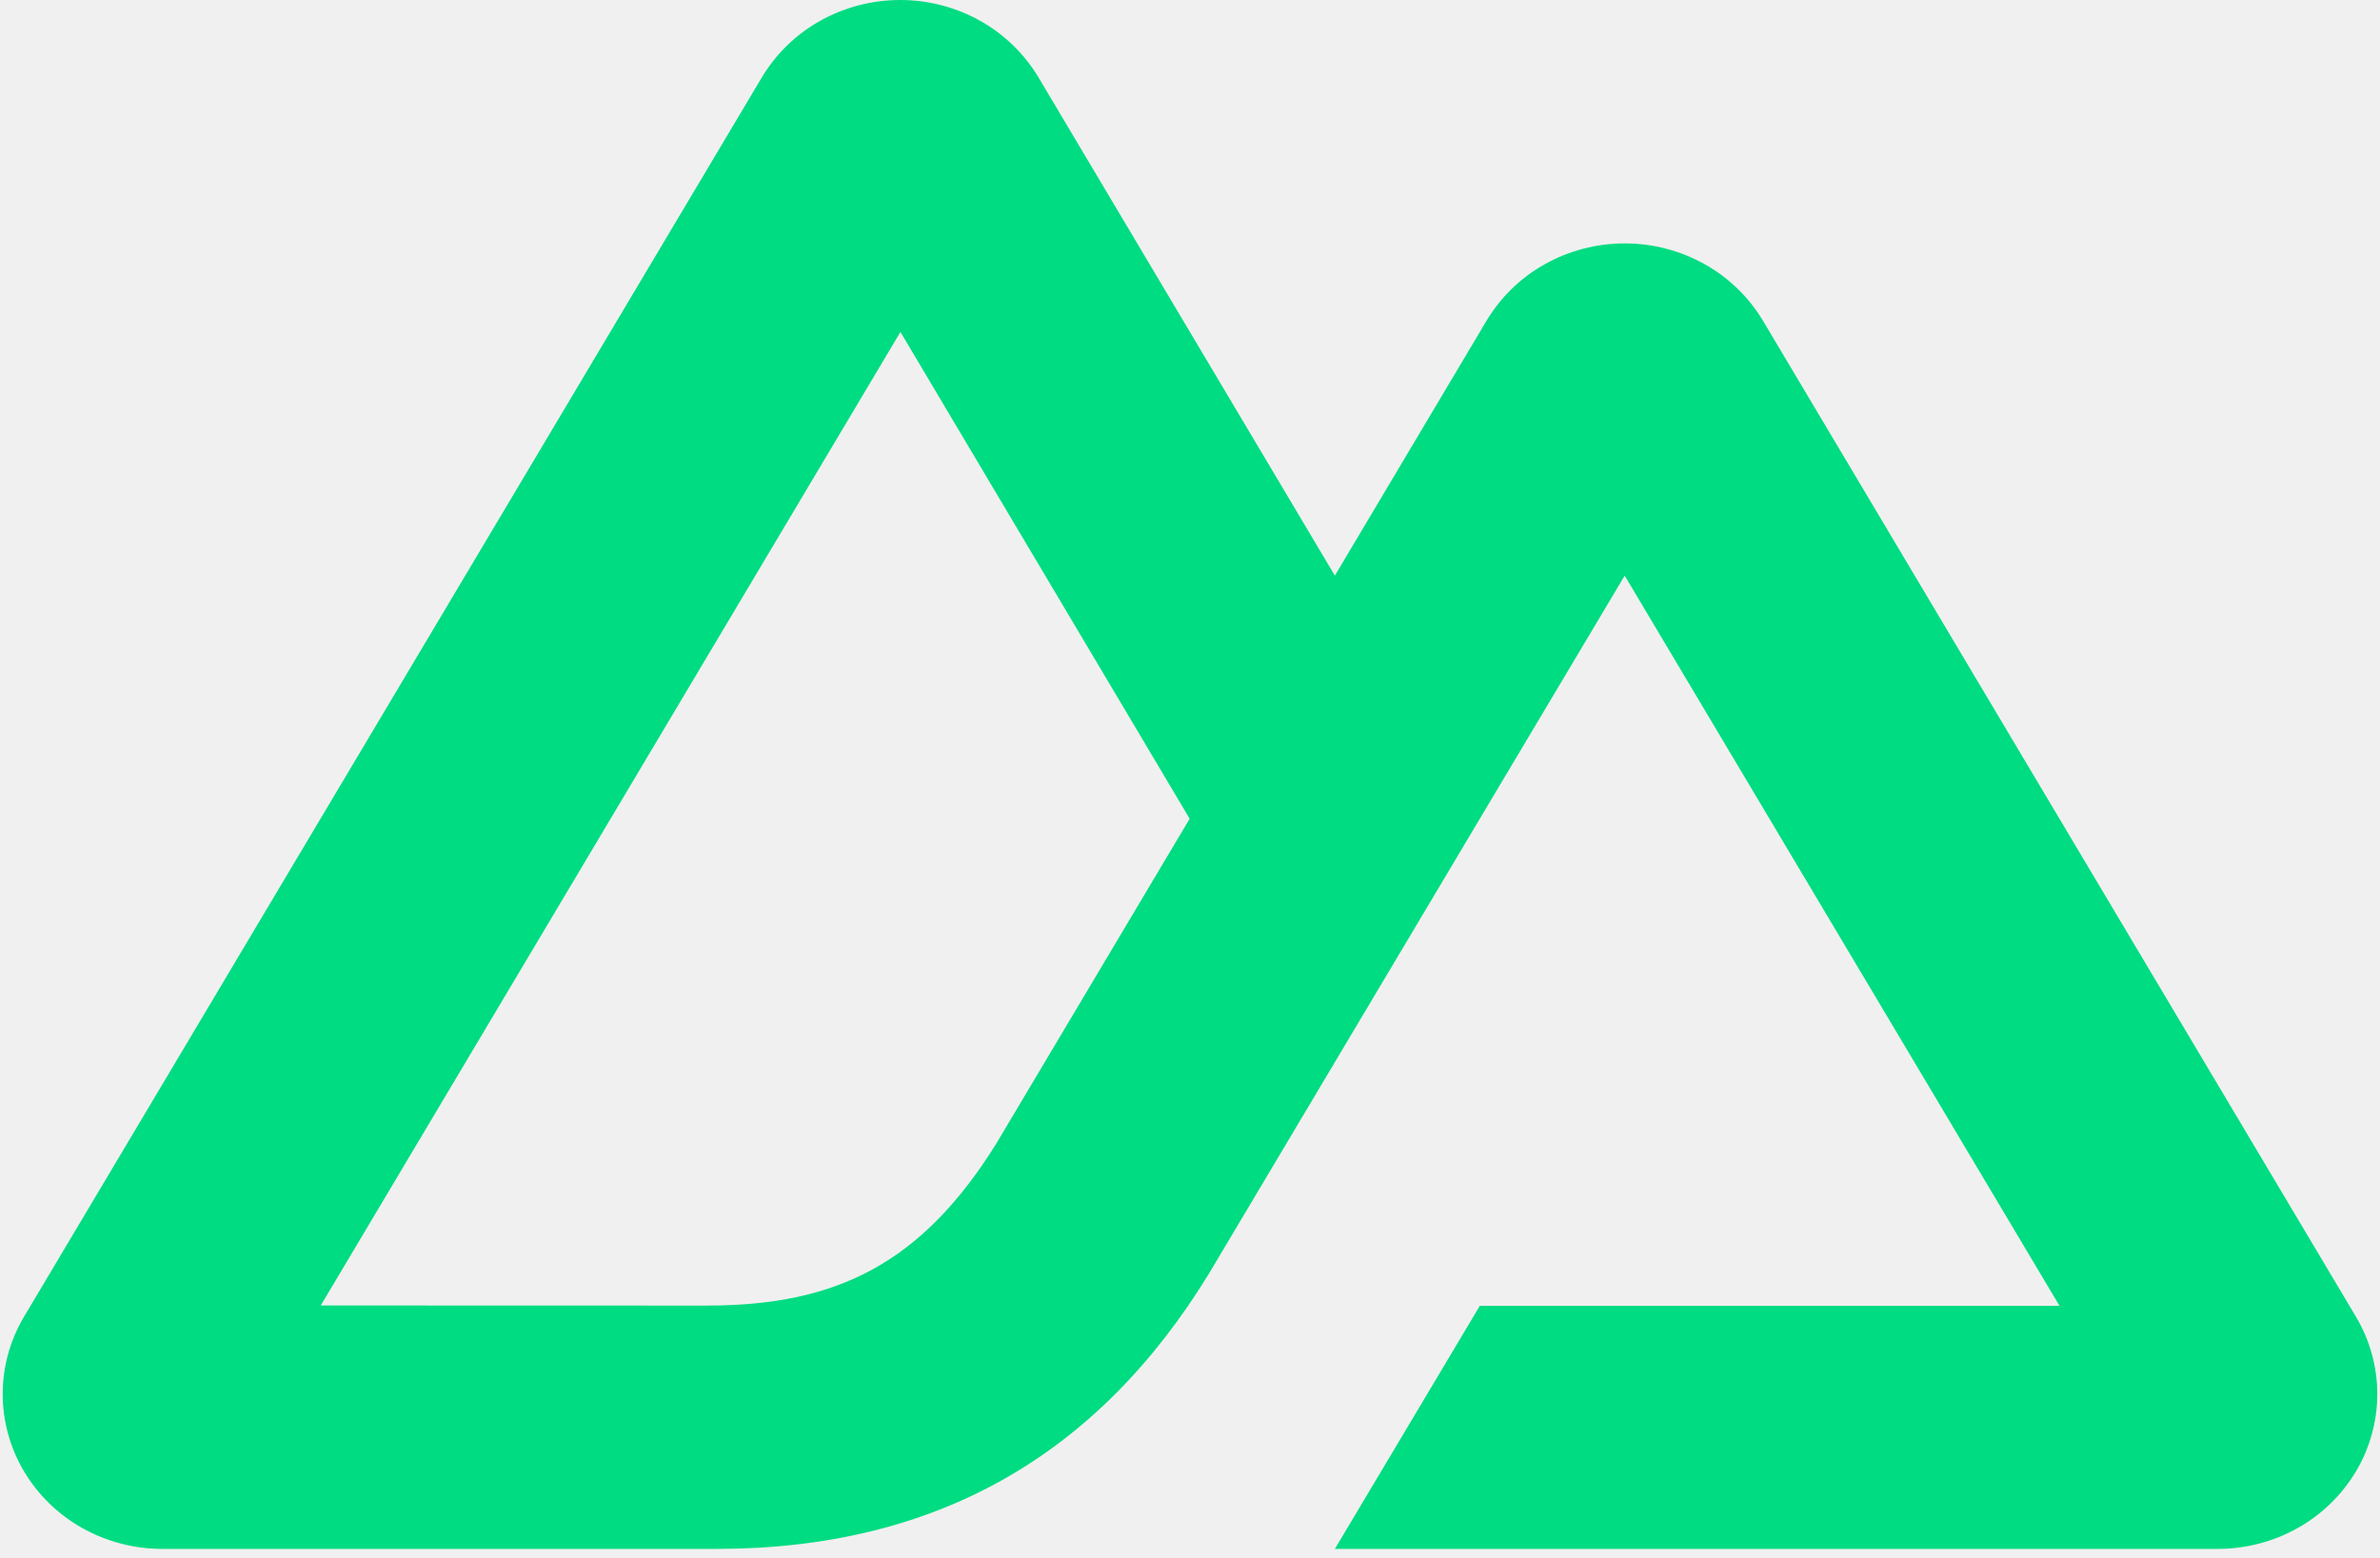
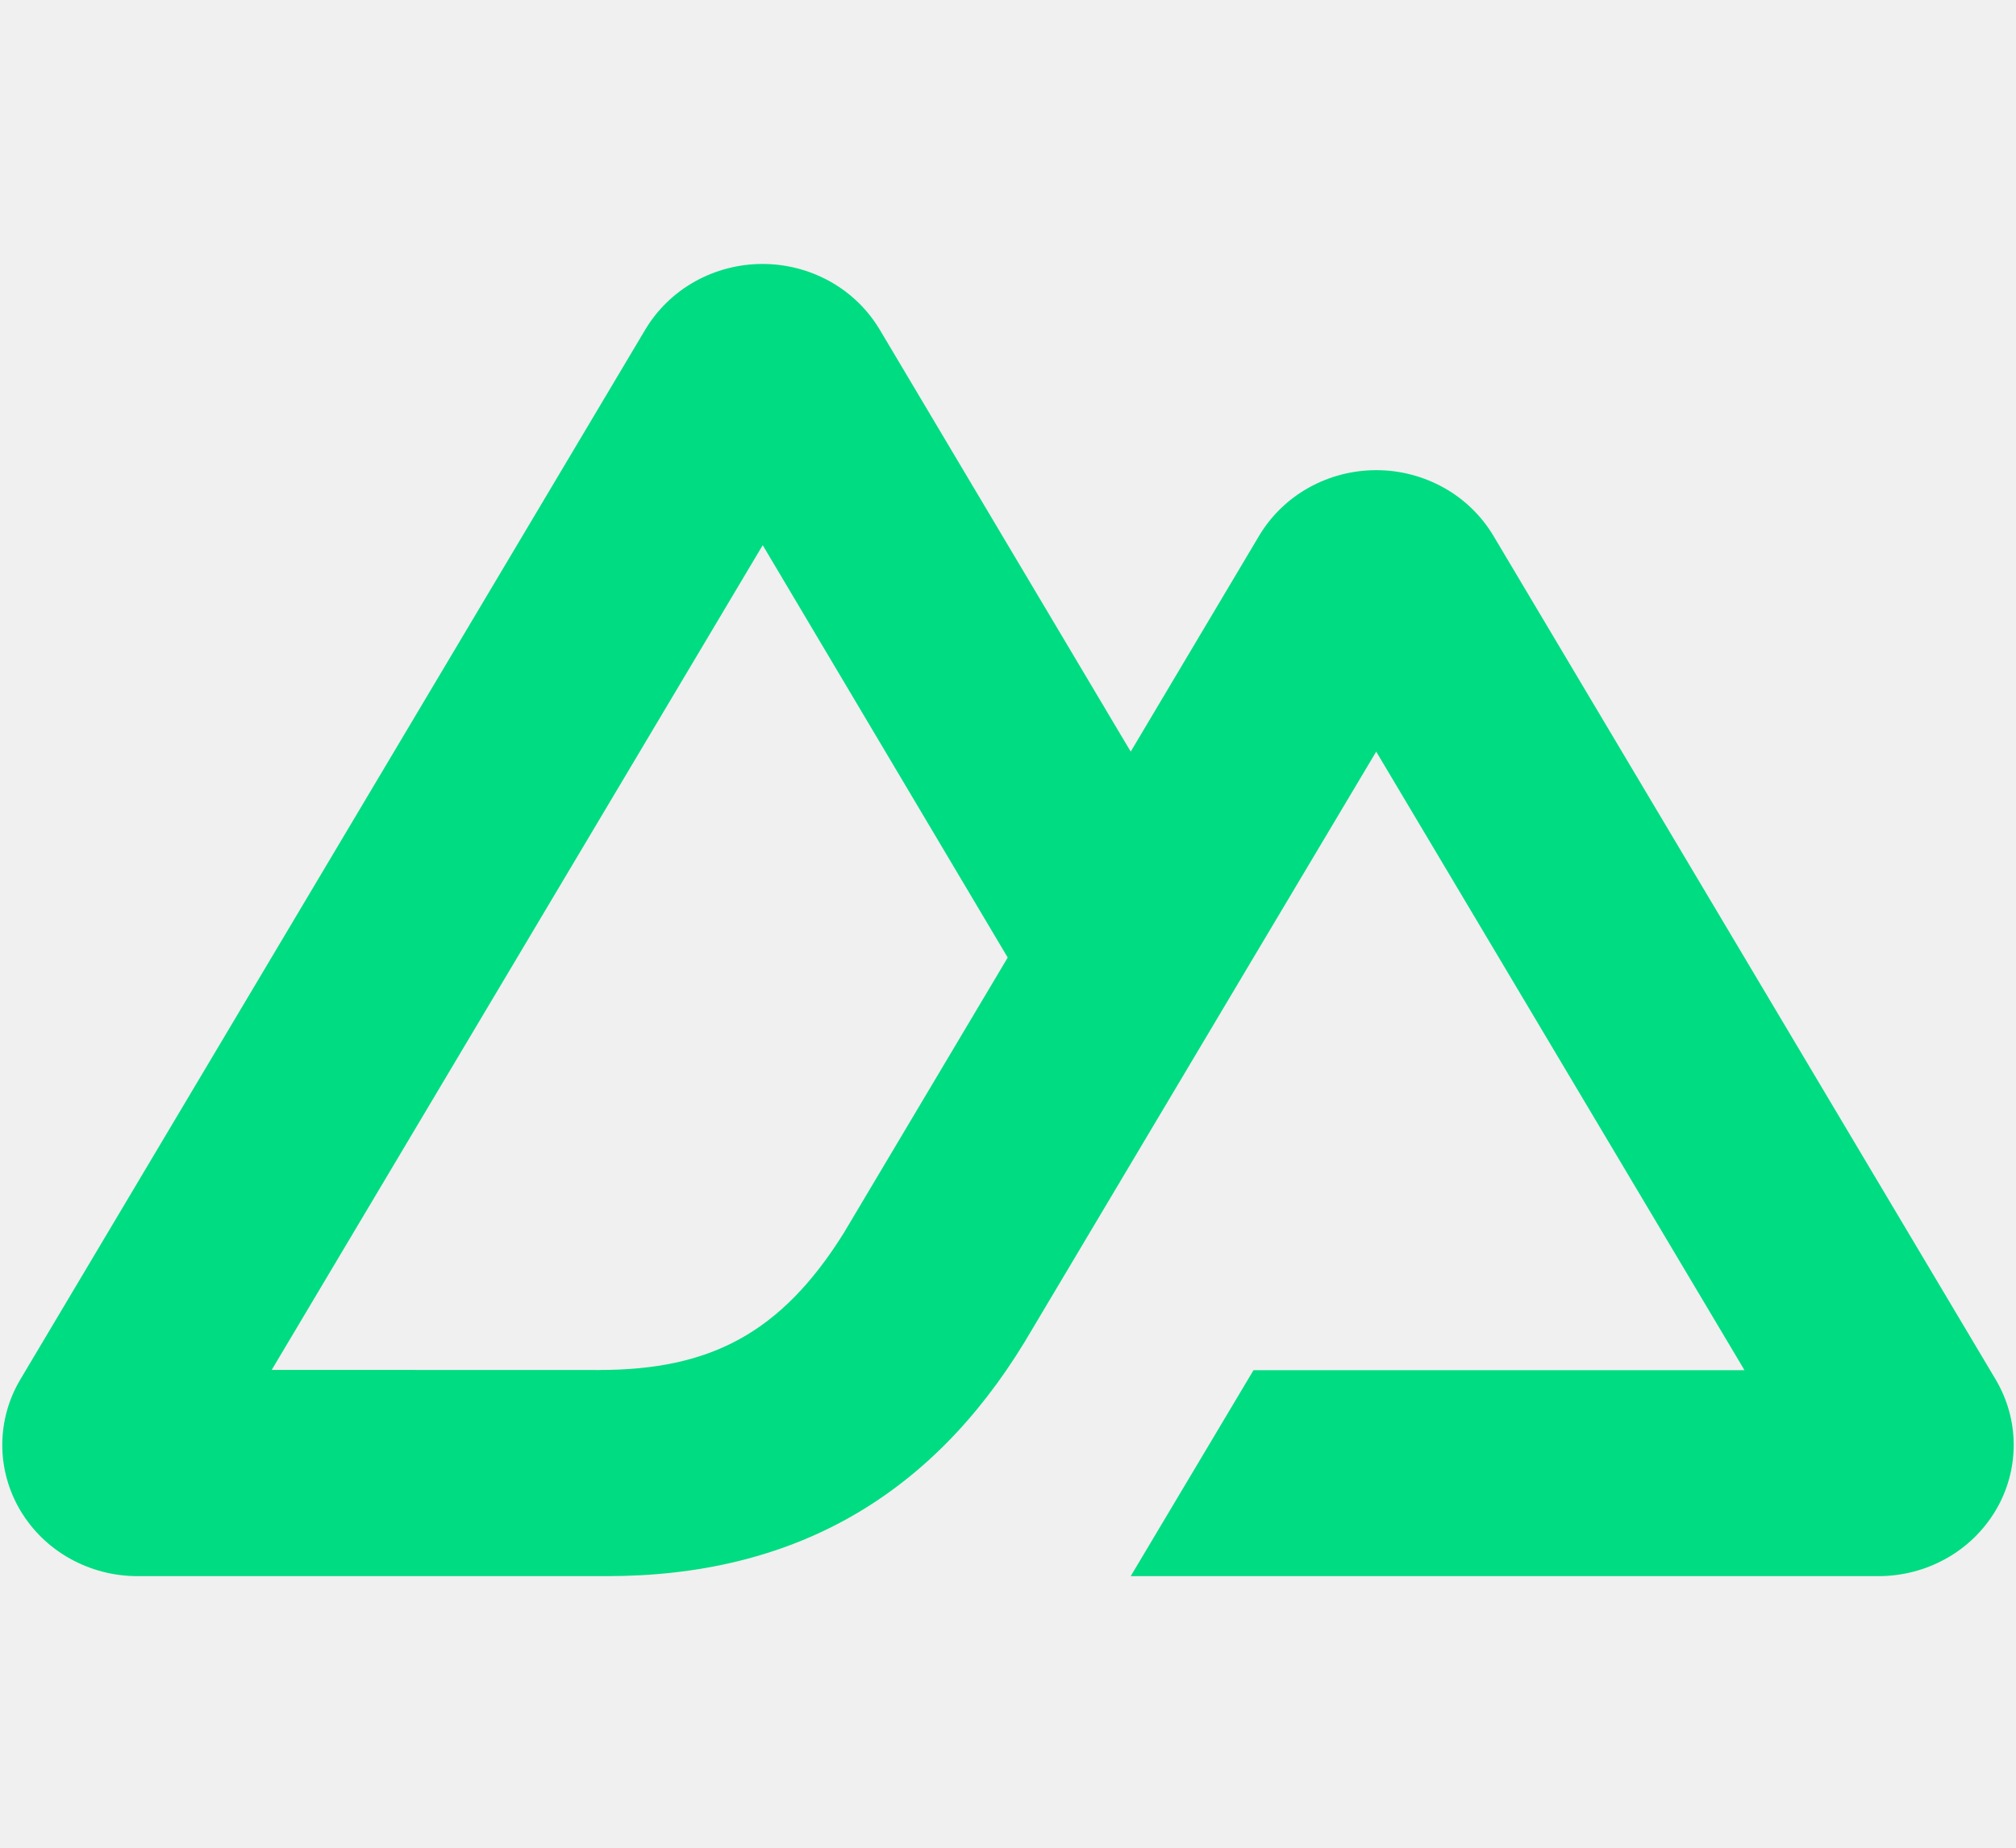
- <svg xmlns="http://www.w3.org/2000/svg" width="84" height="55" viewBox="0 0 84 55" fill="none">
+ <svg xmlns="http://www.w3.org/2000/svg" width="60" height="55" viewBox="0 0 84 55" fill="none">
  <g clip-path="url(#clip0_518_1293)">
    <path d="M47.113 54.682H78.268C79.258 54.682 80.23 54.43 81.087 53.95C81.939 53.475 82.65 52.785 83.15 51.948C83.644 51.121 83.904 50.176 83.904 49.214C83.904 48.254 83.643 47.311 83.148 46.48L62.225 11.327C61.724 10.491 61.013 9.801 60.162 9.326C59.301 8.845 58.33 8.592 57.344 8.593C56.354 8.593 55.382 8.846 54.525 9.326C53.674 9.801 52.963 10.491 52.463 11.327L47.113 20.322L36.653 2.733C36.152 1.897 35.44 1.207 34.589 0.732C33.727 0.251 32.757 -0.001 31.77 1.44597e-06C30.781 1.44597e-06 29.809 0.253 28.952 0.732C28.101 1.207 27.389 1.897 26.888 2.733L0.851 46.48C0.357 47.306 0.096 48.251 0.095 49.214C0.095 50.173 0.355 51.117 0.849 51.948C1.349 52.785 2.061 53.475 2.912 53.95C3.774 54.431 4.744 54.683 5.731 54.682H25.288C33.037 54.682 38.751 51.381 42.683 44.94L52.229 28.904L57.342 20.322L72.688 46.1H52.229L47.113 54.682ZM24.969 46.092L11.321 46.088L31.78 11.719L41.988 28.904L35.153 40.39C32.542 44.569 29.575 46.091 24.969 46.091" fill="#00DC82" />
  </g>
  <defs>
    <clipPath id="clip0_518_1293">
      <rect width="83.81" height="55" fill="white" transform="translate(0.0949707)" />
    </clipPath>
  </defs>
</svg>
